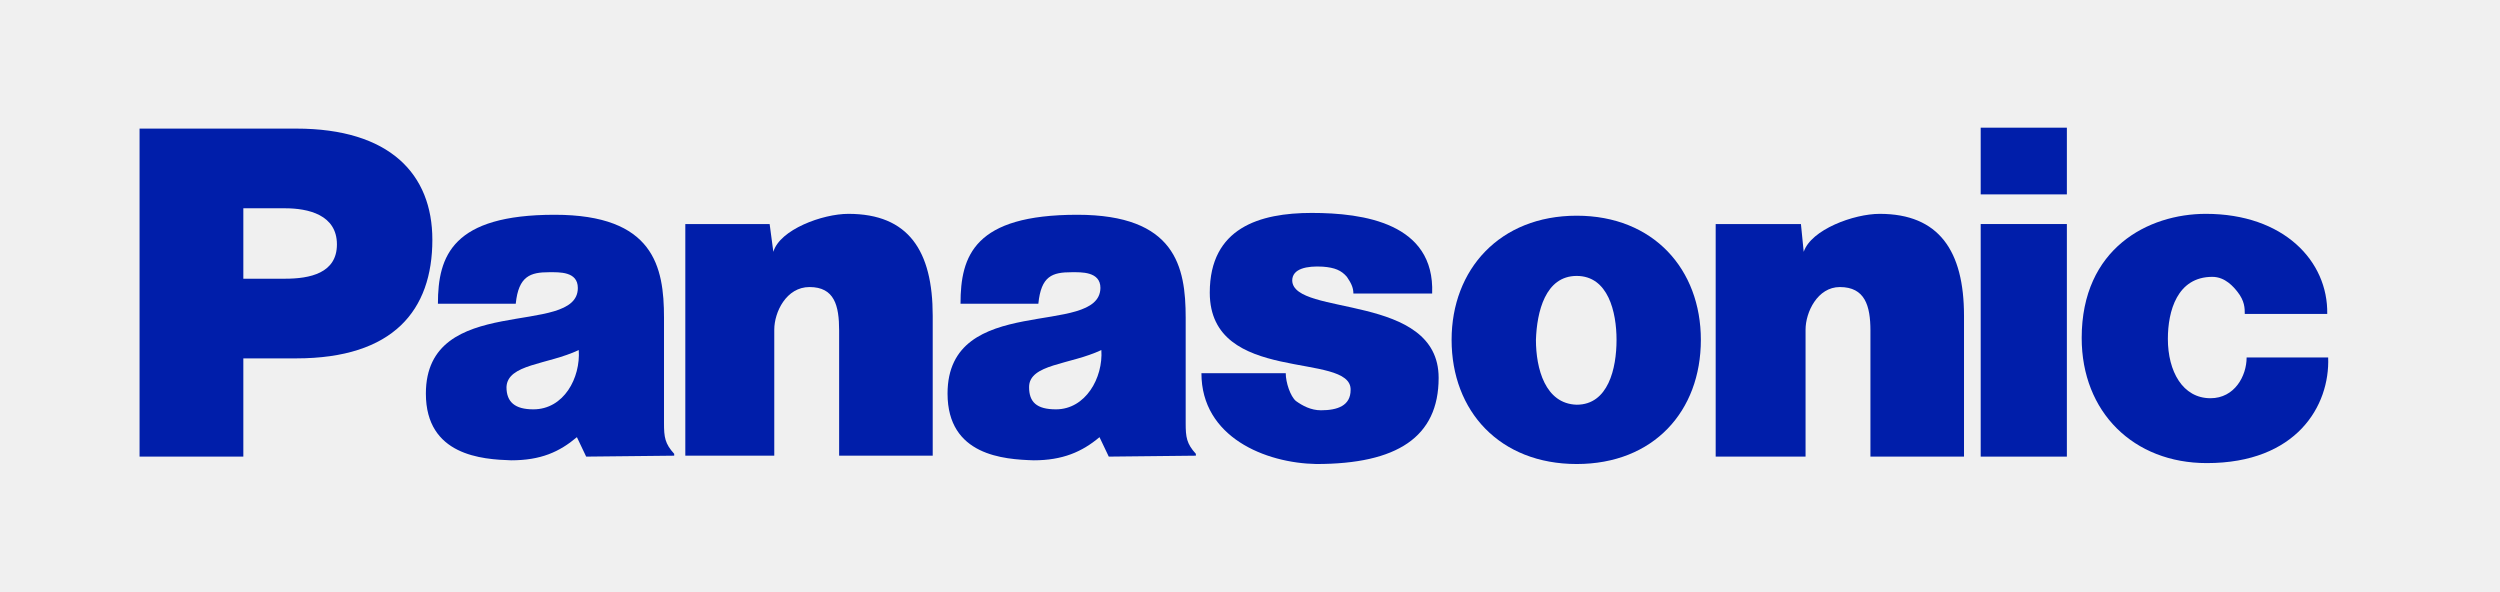
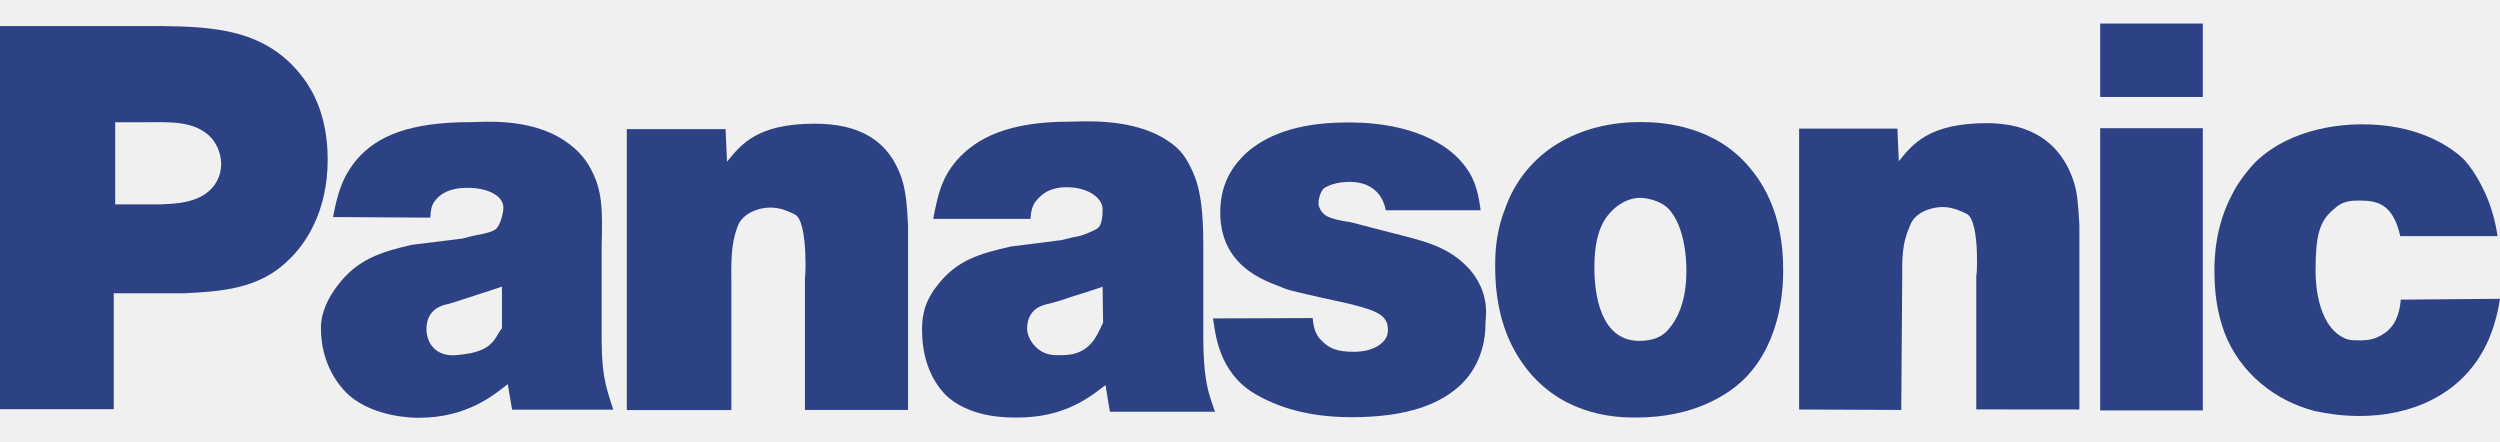
- <svg xmlns="http://www.w3.org/2000/svg" version="1.1" id="Layer_1" width="972.07" height="230.071" viewBox="0 0 972.07 230.071" overflow="visible" enable-background="new 0 0 972.07 230.071" xml:space="preserve">
-   <g>
-     <polygon opacity="0" fill-rule="evenodd" clip-rule="evenodd" fill="#FFFFFF" points="0,0 972.07,0 972.07,230.071 0,230.071 0,0     " />
-     <path fill-rule="evenodd" clip-rule="evenodd" fill="#001EAA" d="M266.47,87.111h32.787l1.44,10.811c2.521-8.646,19.096-14.772,29.185-14.772   c23.417,0,32.784,14.41,32.784,39.632v54.399h-36.387v-48.637c0-9.727-1.802-16.932-11.529-16.932   c-9.008,0-13.691,9.732-13.691,16.578v48.991H266.47V87.111L266.47,87.111z" />
-     <path fill-rule="evenodd" clip-rule="evenodd" fill="#001EAA" d="M54.265,177.545V50.003h60.885c36.392,0,52.964,17.655,52.964,43.235   c0,27.377-15.131,46.111-52.964,46.111H94.616v38.196H54.265L54.265,177.545z M110.828,108.37c9.726,0,20.177-2.162,20.177-13.332   c0-11.529-11.17-14.051-20.177-14.051H94.616v27.382H110.828L110.828,108.37z" />
-     <path fill-rule="evenodd" clip-rule="evenodd" fill="#001EAA" d="M667.106,87.111h33.148l1.078,10.811c2.881-8.646,19.457-14.772,29.545-14.772   c23.057,0,32.784,14.41,32.784,39.632v54.764h-36.384v-49.001c0-9.727-2.164-16.932-11.895-16.932   c-8.644,0-13.331,9.732-13.331,16.578v49.355h-34.946V87.111L667.106,87.111z" />
-     <path fill-rule="evenodd" clip-rule="evenodd" fill="#001EAA" d="M499.934,145.121c0,3.604,1.802,9.003,3.964,10.806   c2.522,1.802,5.767,3.604,9.726,3.604c6.487,0,11.534-1.802,11.534-7.928c0.36-15.129-54.766-1.802-54.766-37.828   c0-25.22,19.456-30.984,39.632-30.984c20.178,0,47.919,3.961,46.836,31.343h-30.622c0-2.521-1.08-4.322-2.522-6.485   c-2.162-2.522-4.684-3.603-9.367-3.963c-6.126-0.359-11.894,0.722-11.894,5.403c0.364,14.058,56.927,4.686,56.927,37.834   c0,23.059-16.213,33.499-47.556,33.499c-19.816-0.355-44.677-10.44-44.677-35.302H499.934L499.934,145.121z" />
-     <path fill-rule="evenodd" clip-rule="evenodd" fill="#001EAA" d="M872.829,122.063c0-2.167,0-5.046-2.88-8.648   c-1.444-1.803-4.688-5.767-9.732-5.767c-13.686,0-17.29,13.331-17.29,24.136c0,12.617,5.762,23.057,16.571,23.057   c9.367,0,14.052-8.637,14.052-15.848h31.706c0.718,18.734-12.249,41.073-47.195,41.073c-28.465,0-48.643-19.817-48.643-48.638   c0-34.949,25.943-48.28,48.277-48.28c30.263,0,47.561,18.374,47.2,38.914H872.829L872.829,122.063z" />
-     <path fill-rule="evenodd" clip-rule="evenodd" fill="#001EAA" d="M227.921,177.545l-3.603-7.563c-6.845,5.761-14.052,9.001-25.582,9.001   c-11.167-0.354-33.144-1.802-33.144-25.943c0-39.625,59.086-21.61,59.086-41.068c0-6.483-7.206-6.124-11.17-6.124   c-7.206,0-11.889,1.44-12.969,12.247h-30.266c0-18.734,5.767-34.586,45.4-34.586c38.549,0,42.511,20.176,42.511,39.992v41.073   c0,5.408,0.36,7.93,3.965,11.889v0.718L227.921,177.545L227.921,177.545z M225.037,136.109   c-12.248,5.761-27.741,5.407-28.101,14.409c0,5.772,3.243,8.647,10.448,8.647C219.273,159.166,225.759,146.923,225.037,136.109   L225.037,136.109z M431.121,177.545l-3.603-7.563c-6.845,5.761-14.413,9.001-25.582,9.001   c-11.528-0.354-33.505-1.802-33.505-25.943c0-39.625,59.087-21.61,59.447-41.068c0-6.483-7.564-6.124-11.169-6.124   c-7.564,0-11.889,1.44-12.969,12.247h-30.264c0-18.734,5.403-34.586,45.395-34.586c38.189,0,42.154,20.176,42.154,39.992v41.073   c0,5.408,0.359,7.93,3.962,11.889v0.718L431.121,177.545L431.121,177.545z M428.24,136.109   c-12.25,5.761-28.104,5.407-28.104,14.409c0,5.772,2.881,8.647,10.449,8.647C422.113,159.166,428.959,146.923,428.24,136.109   L428.24,136.109z" />
-     <path fill-rule="evenodd" clip-rule="evenodd" fill="#001EAA" d="M803.656,177.545V87.111h-33.508v90.435H803.656L803.656,177.545z    M770.148,75.583h33.508V49.644h-33.508V75.583L770.148,75.583z" />
-     <path fill-rule="evenodd" clip-rule="evenodd" fill="#001EAA" d="M613.065,83.871c29.905,0,48.277,20.896,48.277,48.278   c0,27.736-18.372,48.273-48.277,48.273c-29.903,0-48.643-20.537-48.643-48.273C564.423,104.768,583.162,83.871,613.065,83.871   L613.065,83.871z M597.214,132.149c0,11.17,3.6,24.861,15.852,25.215c12.248,0,15.489-14.045,15.489-25.215   c0-10.805-3.241-24.861-15.489-24.861C600.813,107.288,597.571,121.344,597.214,132.149L597.214,132.149z" />
+ <svg xmlns="http://www.w3.org/2000/svg" width="752.698" height="132.874" id="svg24499" version="1.0">
+   <defs id="defs24501" />
+   <g id="layer1" transform="translate(374.9204,-408.833)">
+     <g id="g24516" transform="translate(-1.494141e-6,7.088289)">
+       <path style="font-size:3.494px;letter-spacing:0;word-spacing:0.101;fill:#2c4285;fill-rule:nonzero;stroke:none;stroke-width:0.011;stroke-linecap:butt;stroke-linejoin:miter;stroke-miterlimit:4;stroke-dasharray:none;font-family:fnt1, &quot;FranklinGothic&quot;, Arial" d="M -374.92,524.951 L -374.92,409.591 L -326.538,409.591 C -310.216,409.766 -294.477,410.625 -283.547,425.301 C -280.487,429.439 -276.261,437.046 -276.261,449.812 C -276.261,465.872 -283.256,475.534 -288.065,480.037 C -296.663,488.65 -308.176,489.524 -319.543,490.049 L -340.674,490.049 L -340.674,524.951 L -374.92,524.951 z M -327.558,463.292 C -321.875,463.147 -315.462,462.841 -311.382,458.687 C -310.216,457.463 -308.322,455 -308.322,450.993 C -308.467,447.014 -310.216,444.537 -311.236,443.313 C -316.191,437.935 -324.206,438.547 -330.764,438.547 L -340.237,438.547 L -340.237,463.292 L -327.558,463.292" class="ps023 ps14 ps23" id="path23367" />
+       <path style="font-size:3.494px;letter-spacing:0;word-spacing:0.101;fill:#2c4285;fill-rule:nonzero;stroke:none;stroke-width:0.011;stroke-linecap:butt;stroke-linejoin:miter;stroke-miterlimit:4;stroke-dasharray:none;font-family:fnt1, &quot;FranklinGothic&quot;, Arial" d="M -220.738,525.082 L -222.049,517.402 C -226.421,520.827 -234.436,527.53 -248.864,527.53 C -251.341,527.53 -262.125,527.195 -269.557,521.002 C -272.763,518.218 -278.301,511.515 -278.301,500.425 C -278.301,497.801 -277.572,493.342 -273.346,487.79 C -267.371,479.789 -260.231,477.618 -251.049,475.476 L -235.602,473.552 C -233.853,473.056 -231.959,472.575 -229.919,472.255 C -229.481,472.08 -227.004,471.745 -225.692,470.768 C -224.381,469.792 -223.361,466.032 -223.361,464.225 C -223.361,460.961 -227.587,458.294 -234.145,458.294 C -239.974,458.294 -242.743,460.407 -244.2,462.535 C -244.929,463.671 -245.22,464.648 -245.366,467.271 L -274.658,467.096 C -273.346,460.407 -272.035,455.015 -267.226,449.463 C -261.251,442.759 -251.778,438.518 -233.27,438.518 C -229.773,438.518 -215.491,437.046 -204.999,444.071 C -200.772,446.854 -198.004,450.133 -196.109,454.534 C -192.903,461.398 -193.777,469.705 -193.777,476.904 L -193.777,499.929 C -193.923,514.298 -192.903,516.907 -190.28,525.082 L -220.738,525.082 z M -223.798,488.037 C -228.024,489.509 -232.396,490.821 -236.768,492.293 L -239.974,493.269 C -241.577,493.59 -246.532,494.668 -246.532,500.876 C -246.532,503.66 -244.929,508.717 -238.517,508.717 C -237.642,508.717 -233.708,508.338 -231.667,507.682 C -225.838,506.05 -225.401,502.261 -223.798,500.614 L -223.798,488.037" class="ps023 ps14 ps23" id="path23369" />
+       <path style="font-size:3.494px;letter-spacing:0;word-spacing:0.101;fill:#2c4285;fill-rule:nonzero;stroke:none;stroke-width:0.011;stroke-linecap:butt;stroke-linejoin:miter;stroke-miterlimit:4;stroke-dasharray:none;font-family:fnt1, &quot;FranklinGothic&quot;, Arial" d="M -132.571,525.17 L -132.571,484.307 C -132.571,489.174 -131.259,468.349 -135.631,466.294 C -137.088,465.58 -139.857,464.167 -143.209,464.24 C -146.998,464.313 -151.224,466.149 -152.681,469.515 C -154.284,473.625 -154.867,477.399 -154.722,485.954 L -154.722,525.199 L -186.199,525.199 L -186.199,440.617 L -156.47,440.617 L -156.033,450.439 C -151.953,445.44 -147.144,438.985 -129.656,438.985 C -116.832,438.985 -107.068,443.459 -103.133,456.443 C -102.259,459.722 -101.821,462.899 -101.53,469.632 L -101.53,525.17 L -132.571,525.17" class="ps023 ps14 ps23" id="path23371" />
+       <path style="font-size:3.494px;letter-spacing:0;word-spacing:0.101;fill:#2c4285;fill-rule:nonzero;stroke:none;stroke-width:0.011;stroke-linecap:butt;stroke-linejoin:miter;stroke-miterlimit:4;stroke-dasharray:none;font-family:fnt1, &quot;FranklinGothic&quot;, Arial" d="M 42.306,465.056 C 41.723,461.835 39.391,456.501 31.376,456.501 C 27.879,456.501 25.256,457.449 23.944,458.265 C 23.215,458.571 22.049,460.684 22.049,463.103 C 22.049,463.744 22.632,465.668 24.527,466.805 C 25.693,467.46 28.462,468.262 31.668,468.626 L 44.055,471.847 C 52.799,474.062 60.377,475.621 66.497,481.742 C 69.558,484.642 71.161,488.402 71.598,489.932 C 73.055,494.304 72.326,497.729 72.326,499.186 C 72.326,509.154 67.517,515.158 64.748,517.737 C 58.774,523.217 49.301,527.356 31.959,527.356 C 17.532,527.356 8.496,523.567 3.104,520.433 C -8.408,513.759 -8.991,501.474 -9.72,497.612 L 20.301,497.51 C 20.592,500.41 21.029,502.581 23.361,504.665 C 25.256,506.443 27.296,507.667 32.688,507.667 C 39.1,507.667 42.743,504.578 42.889,501.765 C 43.035,501.43 43.035,499.171 42.16,498.049 C 40.703,495.63 36.768,494.61 31.085,493.153 C 31.085,493.153 13.597,489.393 12.286,488.766 C 8.351,486.959 -7.534,483.389 -7.534,465.668 C -7.534,455.7 -2.433,450.381 0.481,447.641 C 5.873,442.963 14.763,438.62 30.648,438.62 C 34.145,438.62 49.01,438.46 60.085,446.038 C 63.145,448.122 65.623,450.701 67.517,453.762 C 70.14,458.104 70.578,463.292 70.869,465.056 L 42.306,465.056" class="ps023 ps14 ps23" id="path23373" />
+       <path style="font-size:3.494px;letter-spacing:0;word-spacing:0.101;fill:#2c4285;fill-rule:nonzero;stroke:none;stroke-width:0.011;stroke-linecap:butt;stroke-linejoin:miter;stroke-miterlimit:4;stroke-dasharray:none;font-family:fnt1, &quot;FranklinGothic&quot;, Arial" d="M 150.584,515.493 C 145.483,520.667 134.991,527.458 117.649,527.458 C 112.111,527.458 96.809,527.137 85.588,513.875 C 80.925,508.221 75.241,498.836 75.241,482.004 C 75.241,479.09 75.241,472.459 78.01,465.187 C 84.276,446.752 101.327,438.343 119.252,438.504 C 124.061,438.504 139.071,438.985 149.855,449.987 C 155.247,455.481 162.096,465.508 161.951,483.301 C 161.951,487.659 161.659,504.17 150.584,515.493 z M 127.267,464.429 C 124.498,461.835 120.272,461.311 118.814,461.311 C 115.171,461.311 112.548,463.424 111.674,464.065 C 107.885,467.14 105.116,471.818 105.116,482.325 C 105.116,490.573 107.01,504.374 118.669,504.374 C 122.021,504.374 125.227,503.5 127.267,501.08 C 130.036,498.005 132.95,492.453 132.805,482.747 C 132.805,482.267 132.95,470.244 127.267,464.429" class="ps023" id="path23381" />
+       <path style="font-size:3.494px;letter-spacing:0;word-spacing:0.101;fill:#2c4285;fill-rule:nonzero;stroke:none;stroke-width:0.011;stroke-linecap:butt;stroke-linejoin:miter;stroke-miterlimit:4;stroke-dasharray:none;font-family:fnt1, &quot;FranklinGothic&quot;, Arial" d="M 257.404,440.34 L 288.299,440.34 L 288.299,525.315 L 257.404,525.315 L 257.404,440.34 z M 257.404,408.833 L 288.299,408.833 L 288.299,430.94 L 257.404,430.94 L 257.404,408.833 z " class="ps023" id="path23383" />
+       <path style="font-size:3.494px;letter-spacing:0;word-spacing:0.101;fill:#2c4285;fill-rule:nonzero;stroke:none;stroke-width:0.011;stroke-linecap:butt;stroke-linejoin:miter;stroke-miterlimit:4;stroke-dasharray:none;font-family:fnt1, &quot;FranklinGothic&quot;, Arial" d="M 347.757,472.838 C 345.425,462.637 340.471,462.127 334.933,462.127 C 330.415,462.127 328.958,463.657 327.501,464.925 C 323.566,468.276 322.254,472.43 322.254,482.791 C 322.254,483.578 321.817,497.423 329.395,502.683 C 331.581,504.126 332.601,504.214 335.224,504.214 C 336.099,504.214 338.722,504.301 341.053,503.193 C 344.114,501.765 347.32,499.142 347.903,491.958 L 377.778,491.71 C 377.486,493.634 376.32,500.41 373.406,505.991 C 365.973,520.812 350.817,526.991 335.516,526.991 C 329.249,526.991 324.877,526.044 322.254,525.563 C 310.159,522.532 299.52,514.08 294.857,501.969 C 293.545,498.311 291.797,492.73 291.797,483.476 C 291.797,479.658 291.942,469.777 297.334,459.897 C 298.063,458.308 300.54,454.315 304.038,450.658 C 315.405,439.495 332.31,439.174 336.39,439.174 C 352.129,439.174 361.893,445.076 366.702,449.536 C 368.159,450.978 371.074,454.826 373.406,460.086 C 375.3,464.385 376.32,468.218 377.049,472.838 L 347.757,472.838" class="ps023" id="path23385" />
+       <path style="font-size:3.494px;letter-spacing:0;word-spacing:0.101;fill:#2c4285;fill-rule:nonzero;stroke:none;stroke-width:0.011;stroke-linecap:butt;stroke-linejoin:miter;stroke-miterlimit:4;stroke-dasharray:none;font-family:fnt1, &quot;FranklinGothic&quot;, Arial" d="M -12.634,500.381 L -12.634,477.399 C -12.634,470.215 -12.634,460.553 -15.695,453.703 C -17.735,449.288 -19.192,446.839 -23.418,444.071 C -33.911,437.046 -49.358,438.373 -52.856,438.373 C -71.364,438.373 -80.836,443.255 -86.811,449.958 C -91.62,455.51 -92.64,460.946 -93.952,467.65 L -64.66,467.65 C -64.514,465.027 -64.077,464.05 -63.494,462.899 C -61.891,460.786 -59.56,458.119 -53.73,458.119 C -47.173,458.119 -42.946,461.456 -42.946,464.721 C -42.946,466.513 -43.092,469.442 -44.404,470.419 C -45.715,471.41 -49.067,472.575 -49.65,472.736 C -51.107,472.984 -53.002,473.421 -55.333,474.033 L -70.635,475.971 C -79.816,478.099 -86.957,479.964 -92.932,487.965 C -97.304,493.517 -97.304,498.588 -97.304,501.197 C -97.304,512.302 -92.495,518.714 -89.289,521.497 C -81.856,527.691 -71.218,527.458 -68.595,527.458 C -54.168,527.458 -46.59,521.118 -42.072,517.694 L -40.76,525.709 L -9.137,525.709 C -10.886,520.156 -12.78,517.256 -12.634,500.381 z M -51.253,508.177 C -53.293,508.833 -56.791,508.688 -57.665,508.644 C -62.911,508.294 -65.68,503.514 -65.68,500.731 C -65.68,494.522 -60.725,493.517 -59.122,493.196 L -55.771,492.264 C -51.544,490.792 -47.173,489.553 -42.946,488.081 L -42.801,498.88 C -44.112,501.314 -45.57,506.545 -51.253,508.177" class="ps023" id="path23387" />
+       <path style="font-size:3.494px;letter-spacing:0;word-spacing:0.101;fill:#2c4285;fill-rule:nonzero;stroke:none;stroke-width:0.011;stroke-linecap:butt;stroke-linejoin:miter;stroke-miterlimit:4;stroke-dasharray:none;font-family:fnt1, &quot;FranklinGothic&quot;, Arial" d="M 220.097,525.009 L 220.097,483.884 C 220.097,488.752 221.554,468.189 217.183,466.12 C 215.725,465.435 212.956,464.007 209.75,464.079 C 205.961,464.152 201.589,465.988 200.278,469.355 C 198.529,473.464 197.655,476.262 197.8,484.802 L 197.509,525.17 L 166.76,525.038 L 166.76,440.456 L 196.343,440.456 L 196.78,450.279 C 200.861,445.28 205.67,438.824 223.303,438.824 C 235.982,438.824 245.746,444.216 249.68,457.201 C 250.555,460.48 250.701,462.622 251.138,469.355 L 251.138,525.038 L 220.097,525.009" class="ps023 ps14 ps23" id="path23389" />
+     </g>
  </g>
</svg>
